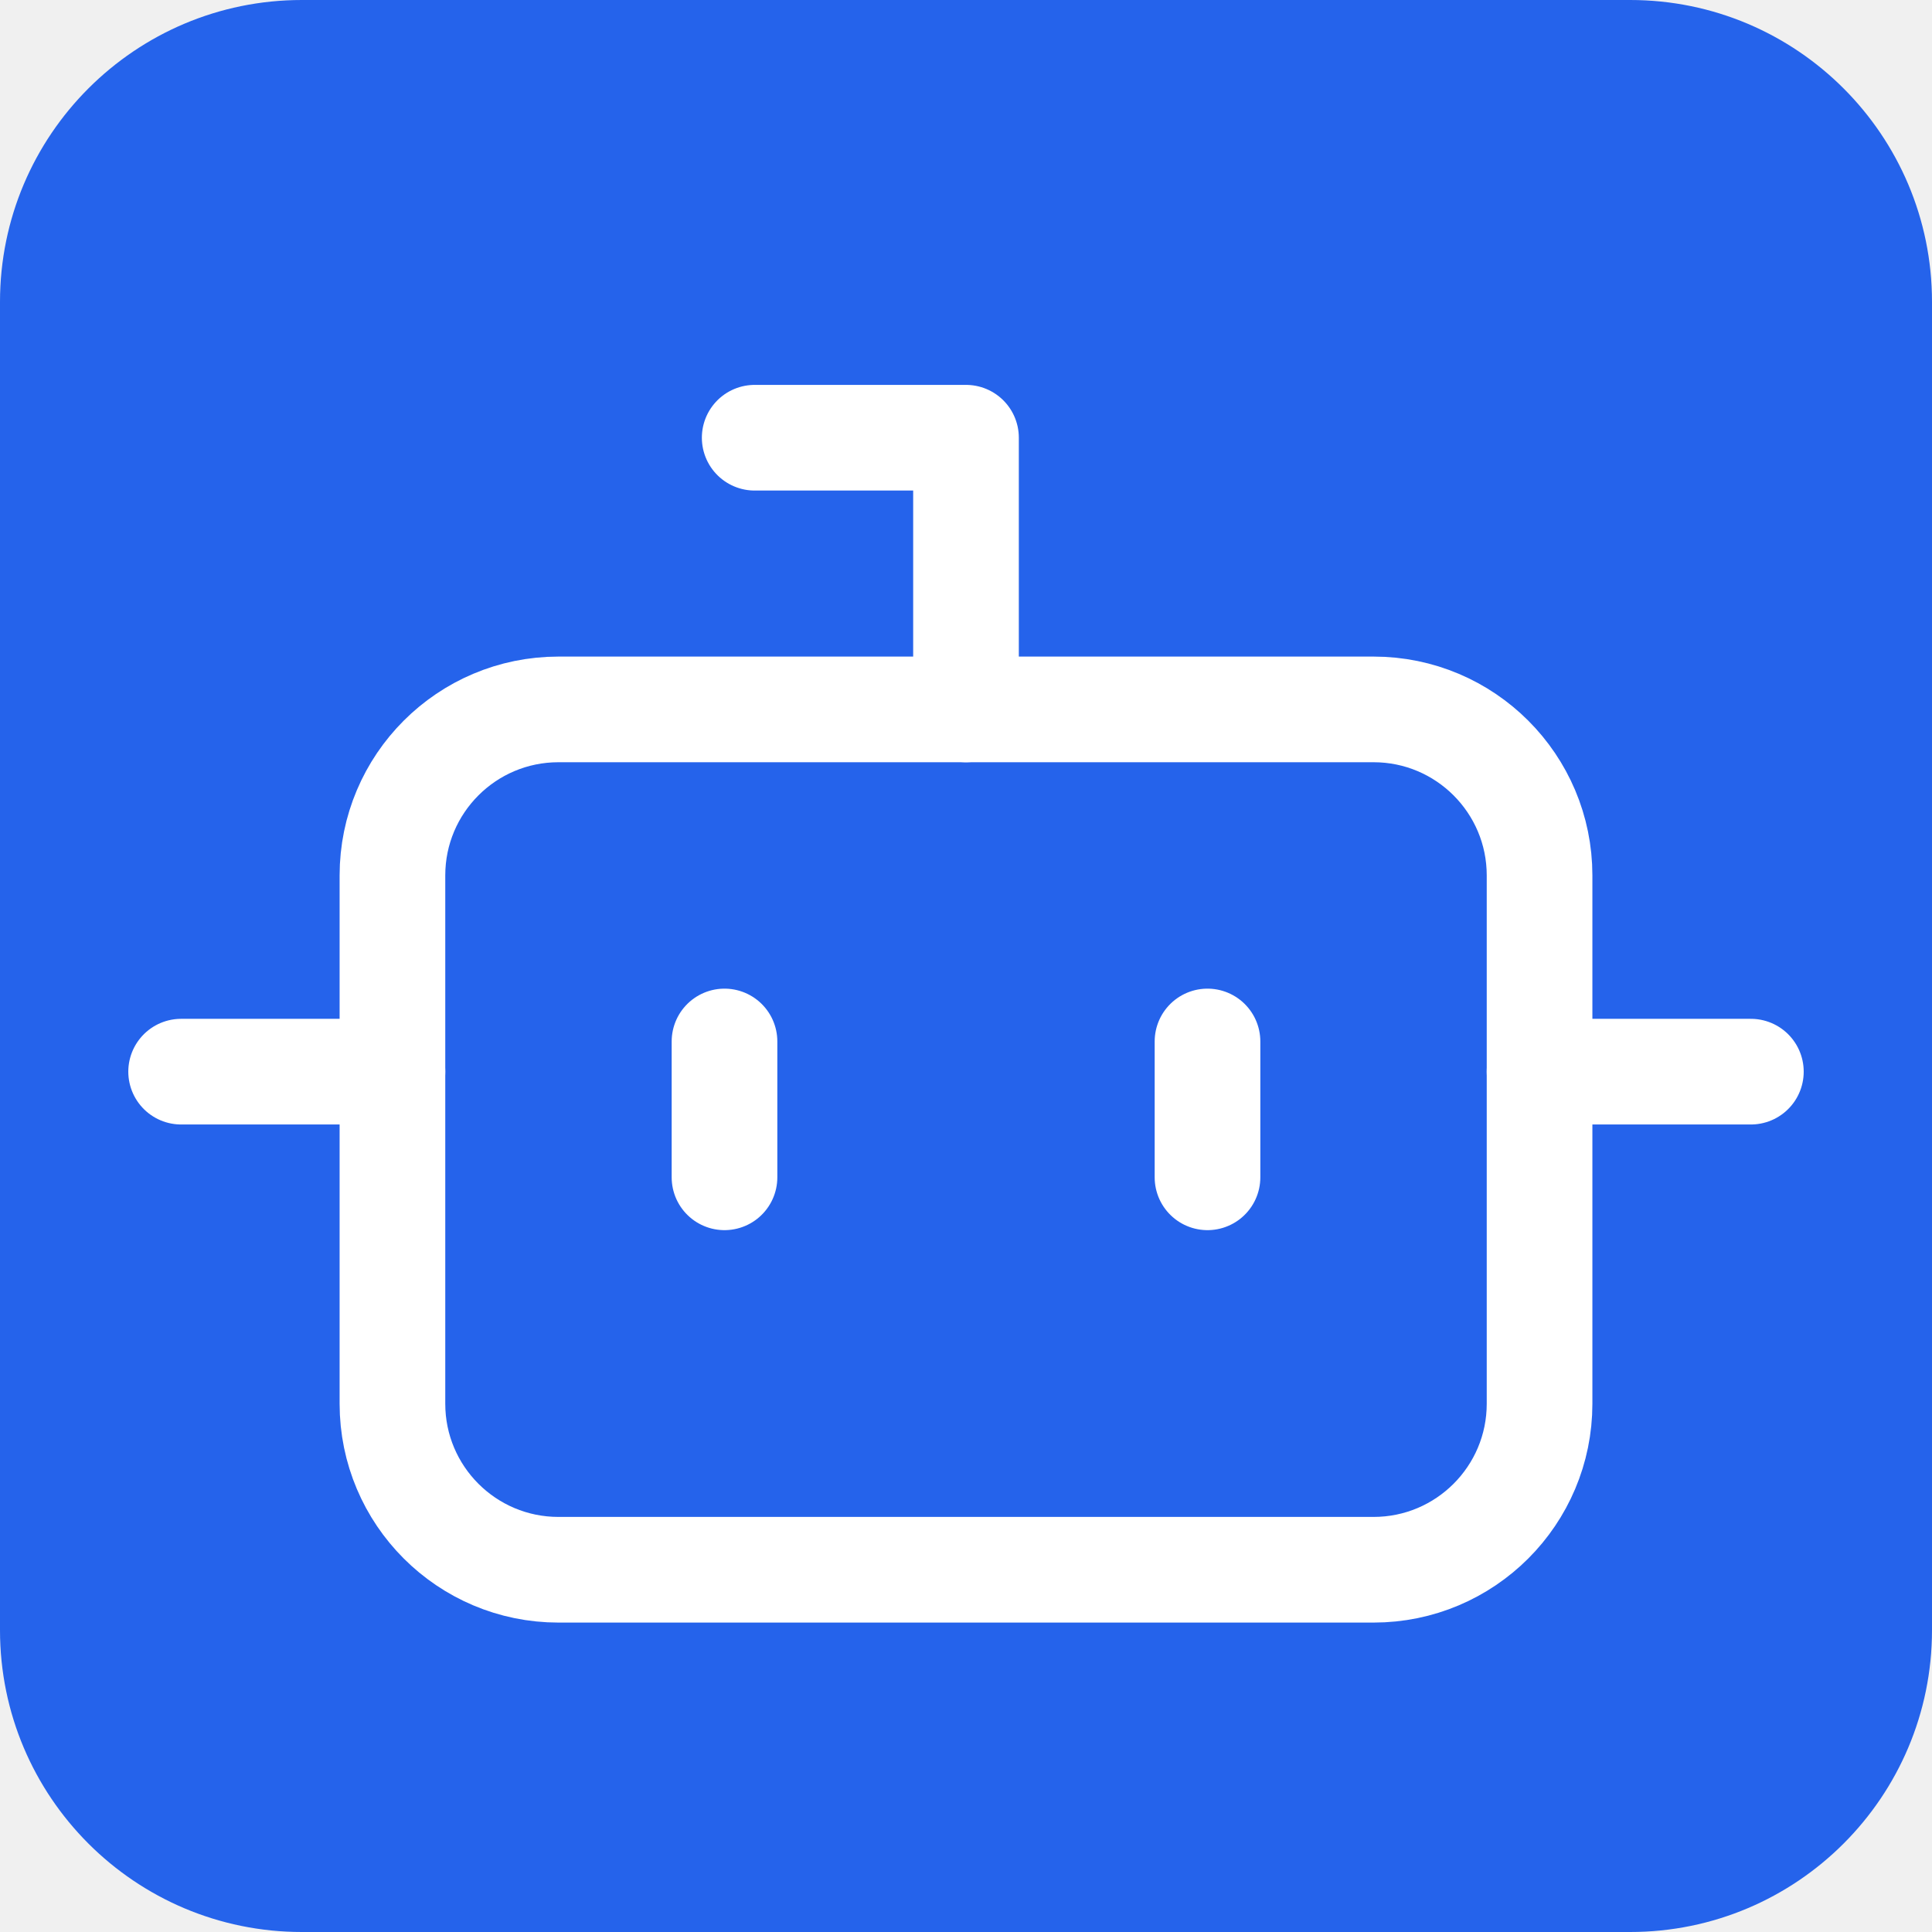
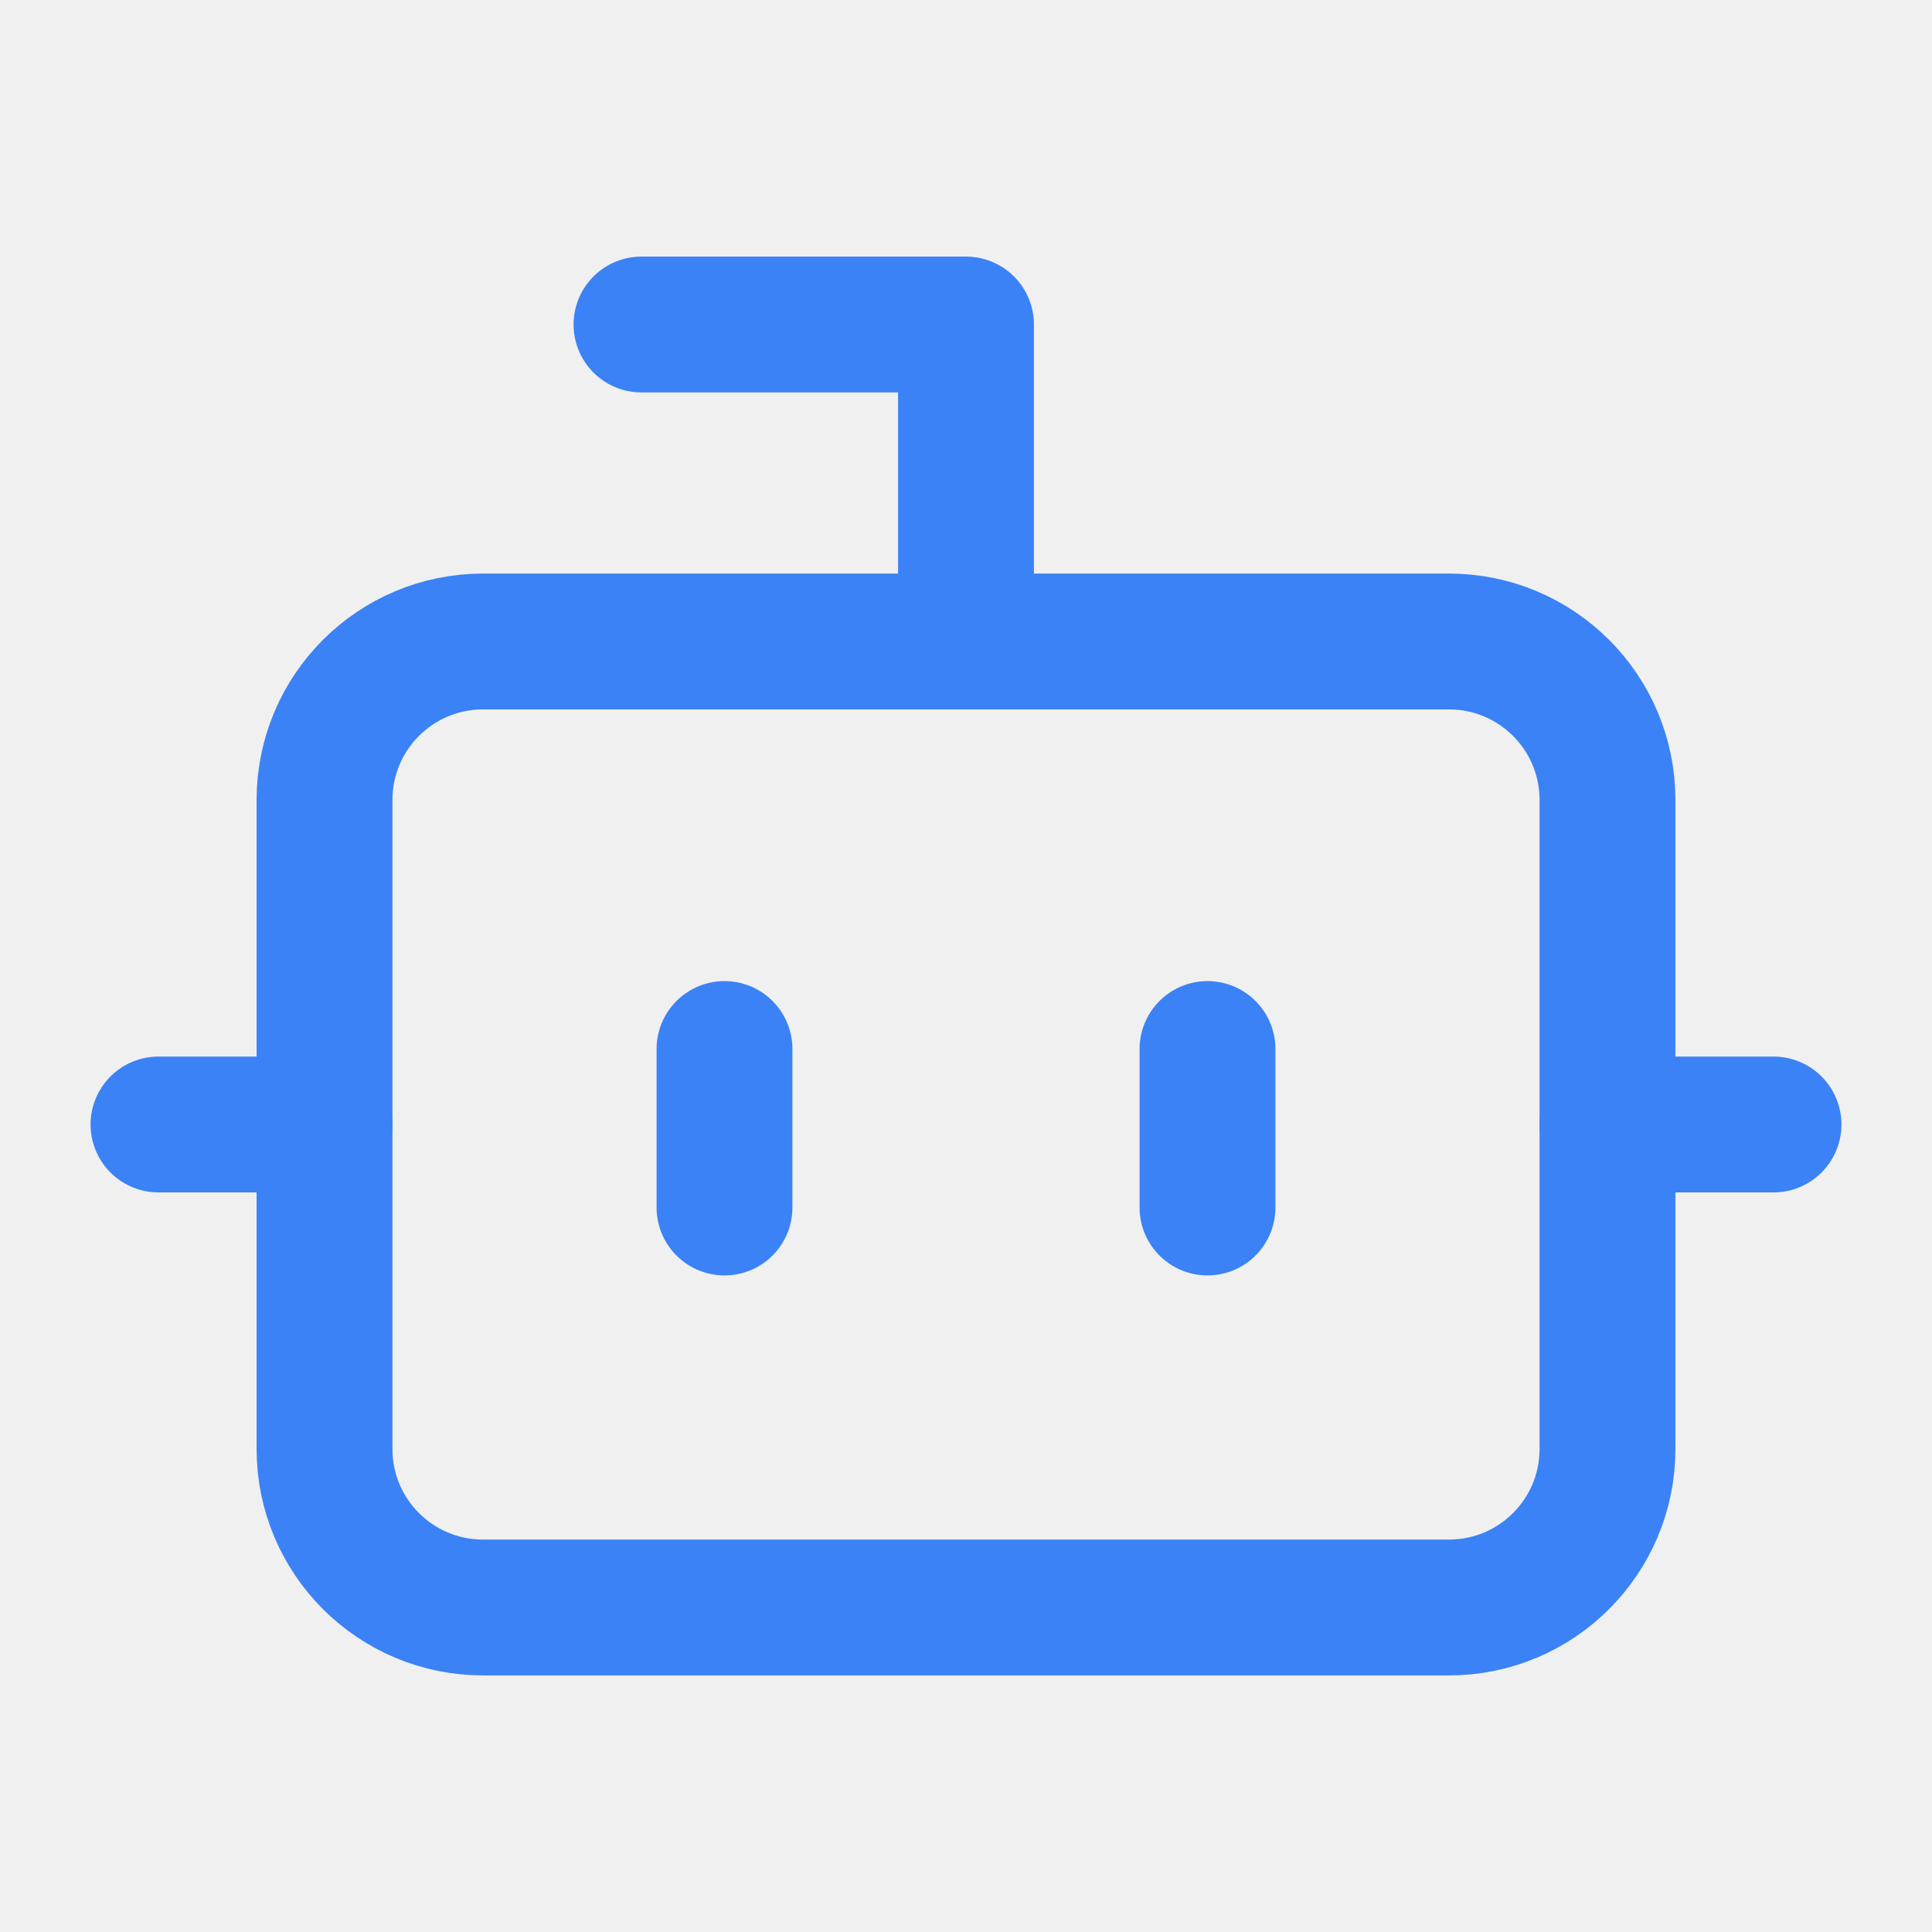
<svg xmlns="http://www.w3.org/2000/svg" viewBox="0 0 256 256">
-   <rect width="256" height="256" rx="40" fill="#2563EB" />
-   <rect x="52" y="94" width="152" height="114" rx="22" fill="none" stroke="white" stroke-width="14" stroke-linecap="round" stroke-linejoin="round" />
-   <path d="M128 94 L128 58 L100 58" fill="none" stroke="white" stroke-width="14" stroke-linecap="round" stroke-linejoin="round" />
-   <line x1="52" y1="142" x2="24" y2="142" stroke="white" stroke-width="14" stroke-linecap="round" />
-   <line x1="204" y1="142" x2="232" y2="142" stroke="white" stroke-width="14" stroke-linecap="round" />
-   <line x1="96" y1="138" x2="96" y2="156" stroke="white" stroke-width="14" stroke-linecap="round" />
-   <line x1="160" y1="138" x2="160" y2="156" stroke="white" stroke-width="14" stroke-linecap="round" />
+   <path d="M128 85V43H85" fill="none" stroke="#3B82F6" stroke-width="18" stroke-linecap="round" stroke-linejoin="round" />
+   <rect x="43" y="85" width="170" height="128" rx="21" fill="none" stroke="#3B82F6" stroke-width="18" stroke-linecap="round" stroke-linejoin="round" />
+   <path d="M21 149h22" fill="none" stroke="#3B82F6" stroke-width="18" stroke-linecap="round" />
+   <path d="M213 149h22" fill="none" stroke="#3B82F6" stroke-width="18" stroke-linecap="round" />
+   <path d="M96 139v21" fill="none" stroke="#3B82F6" stroke-width="18" stroke-linecap="round" />
+   <path d="M160 139v21" fill="none" stroke="#3B82F6" stroke-width="18" stroke-linecap="round" />
</svg>
